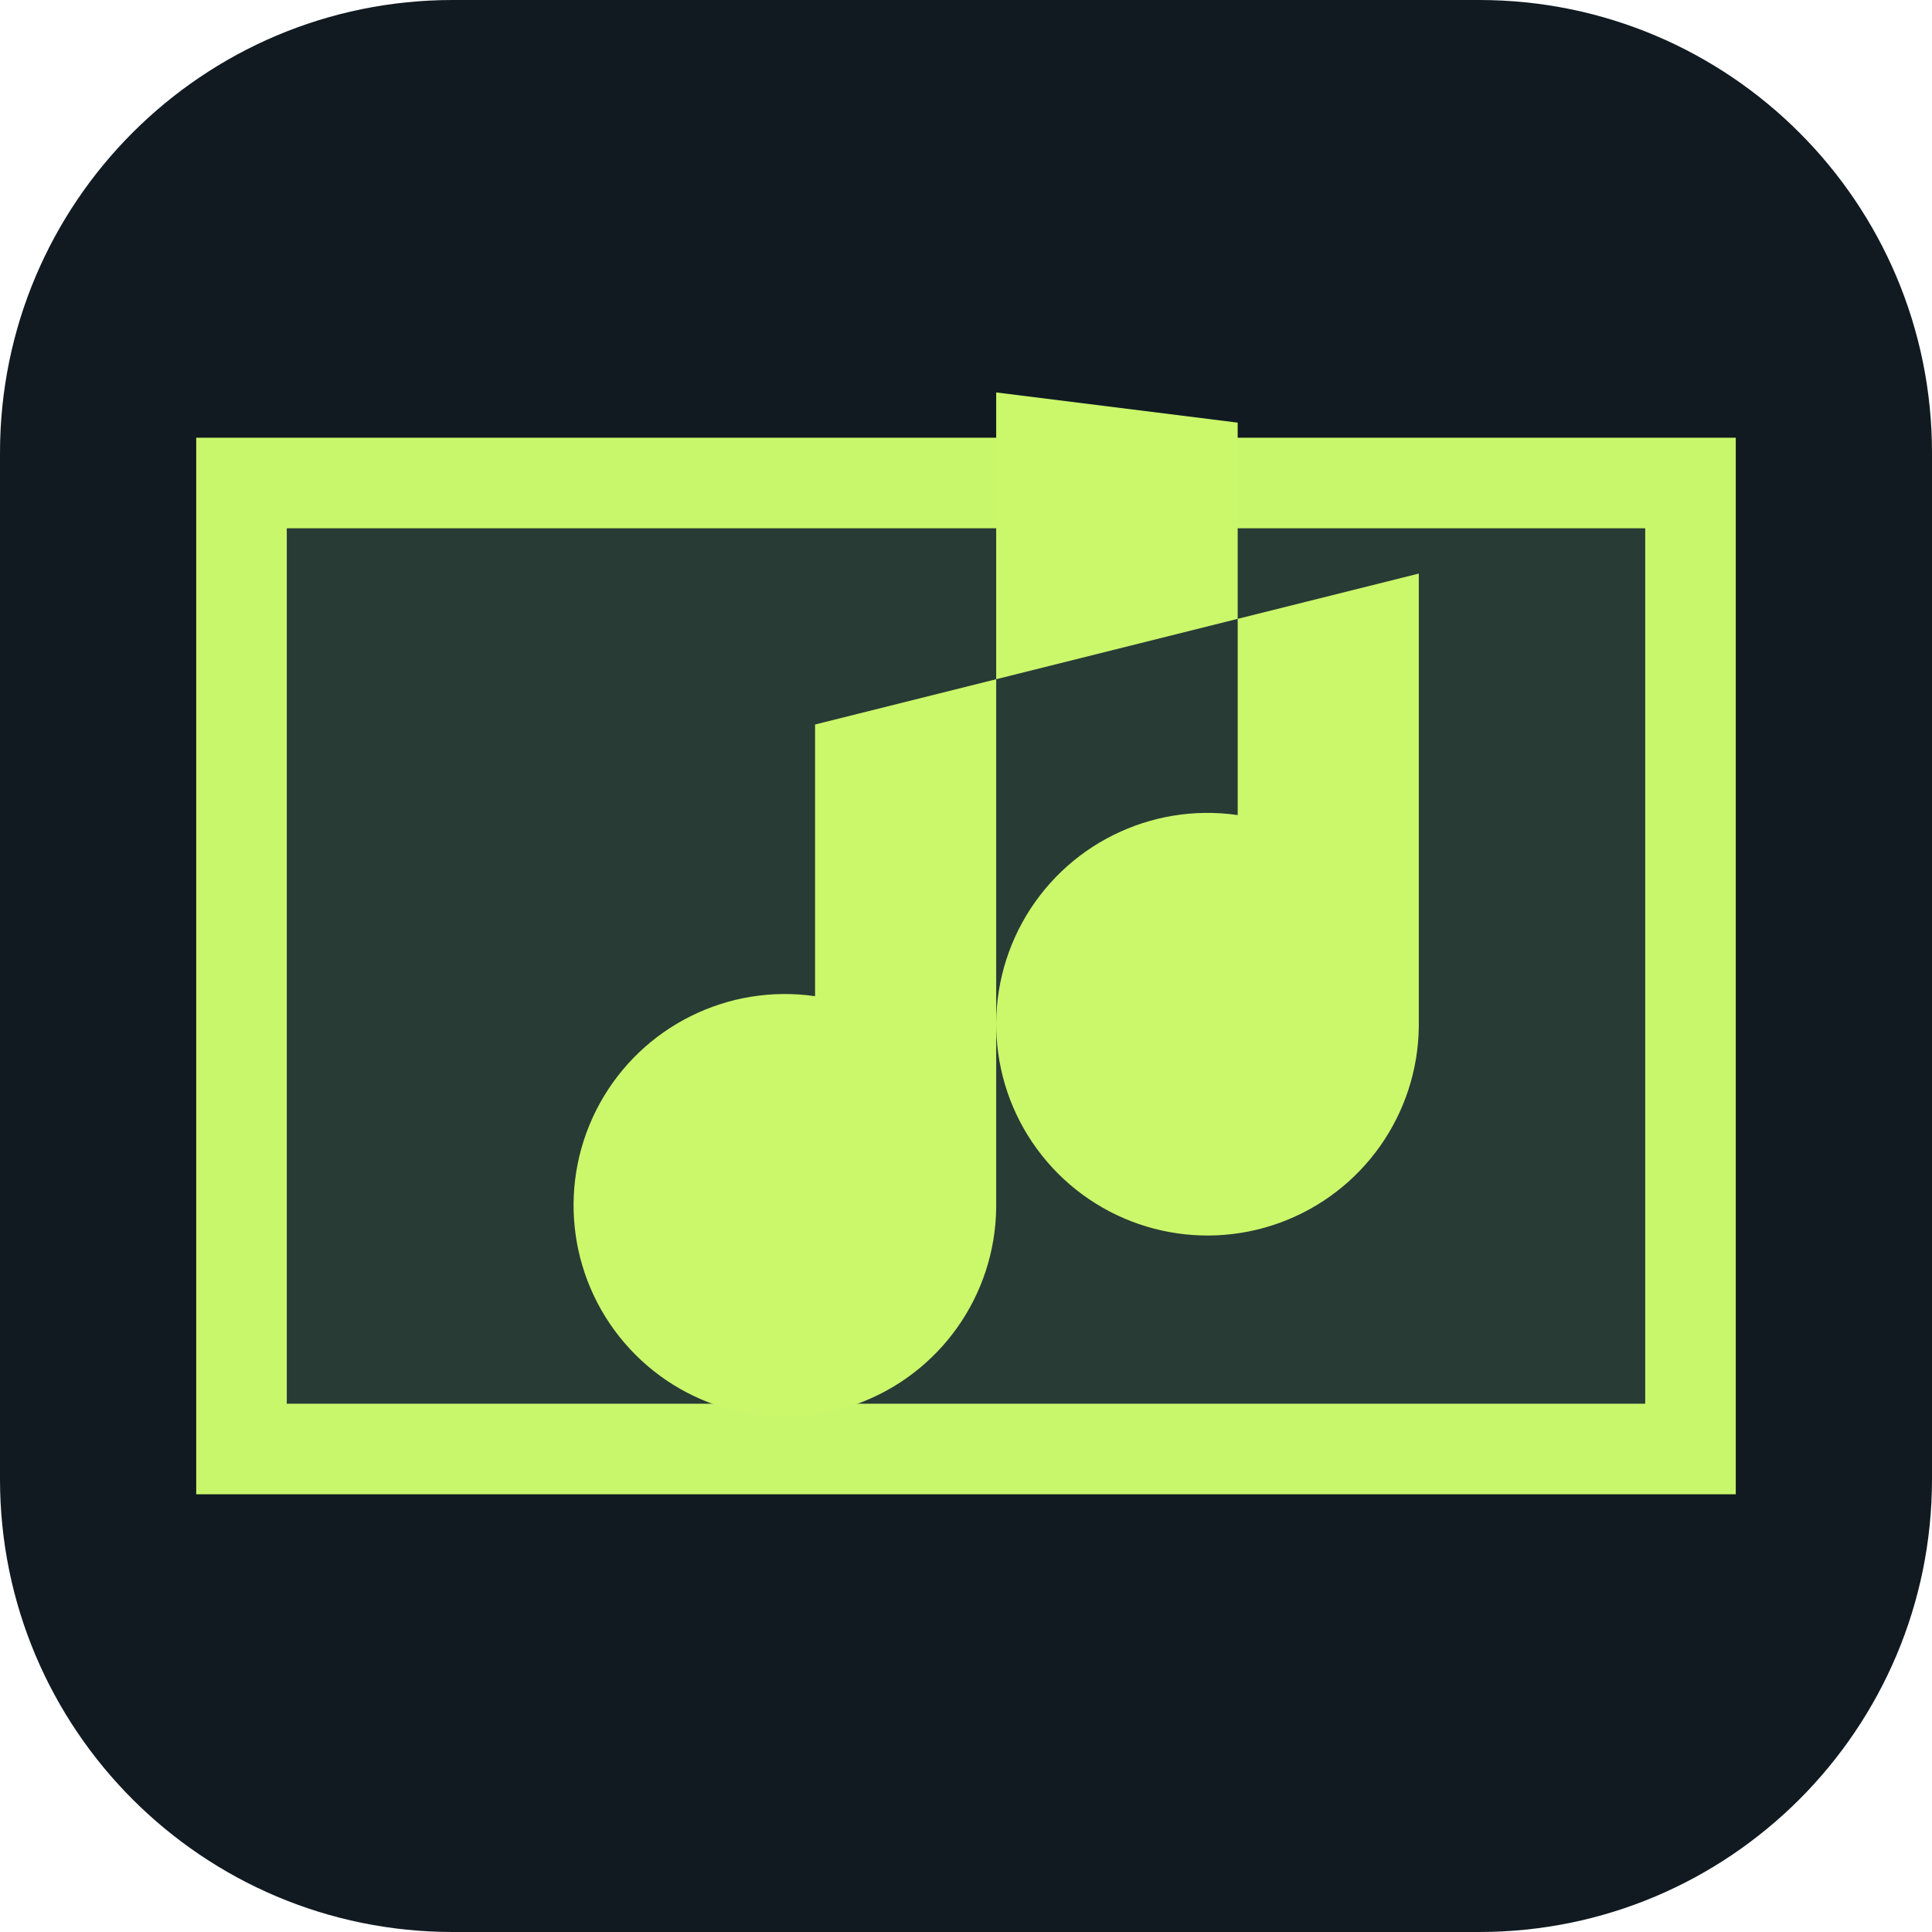
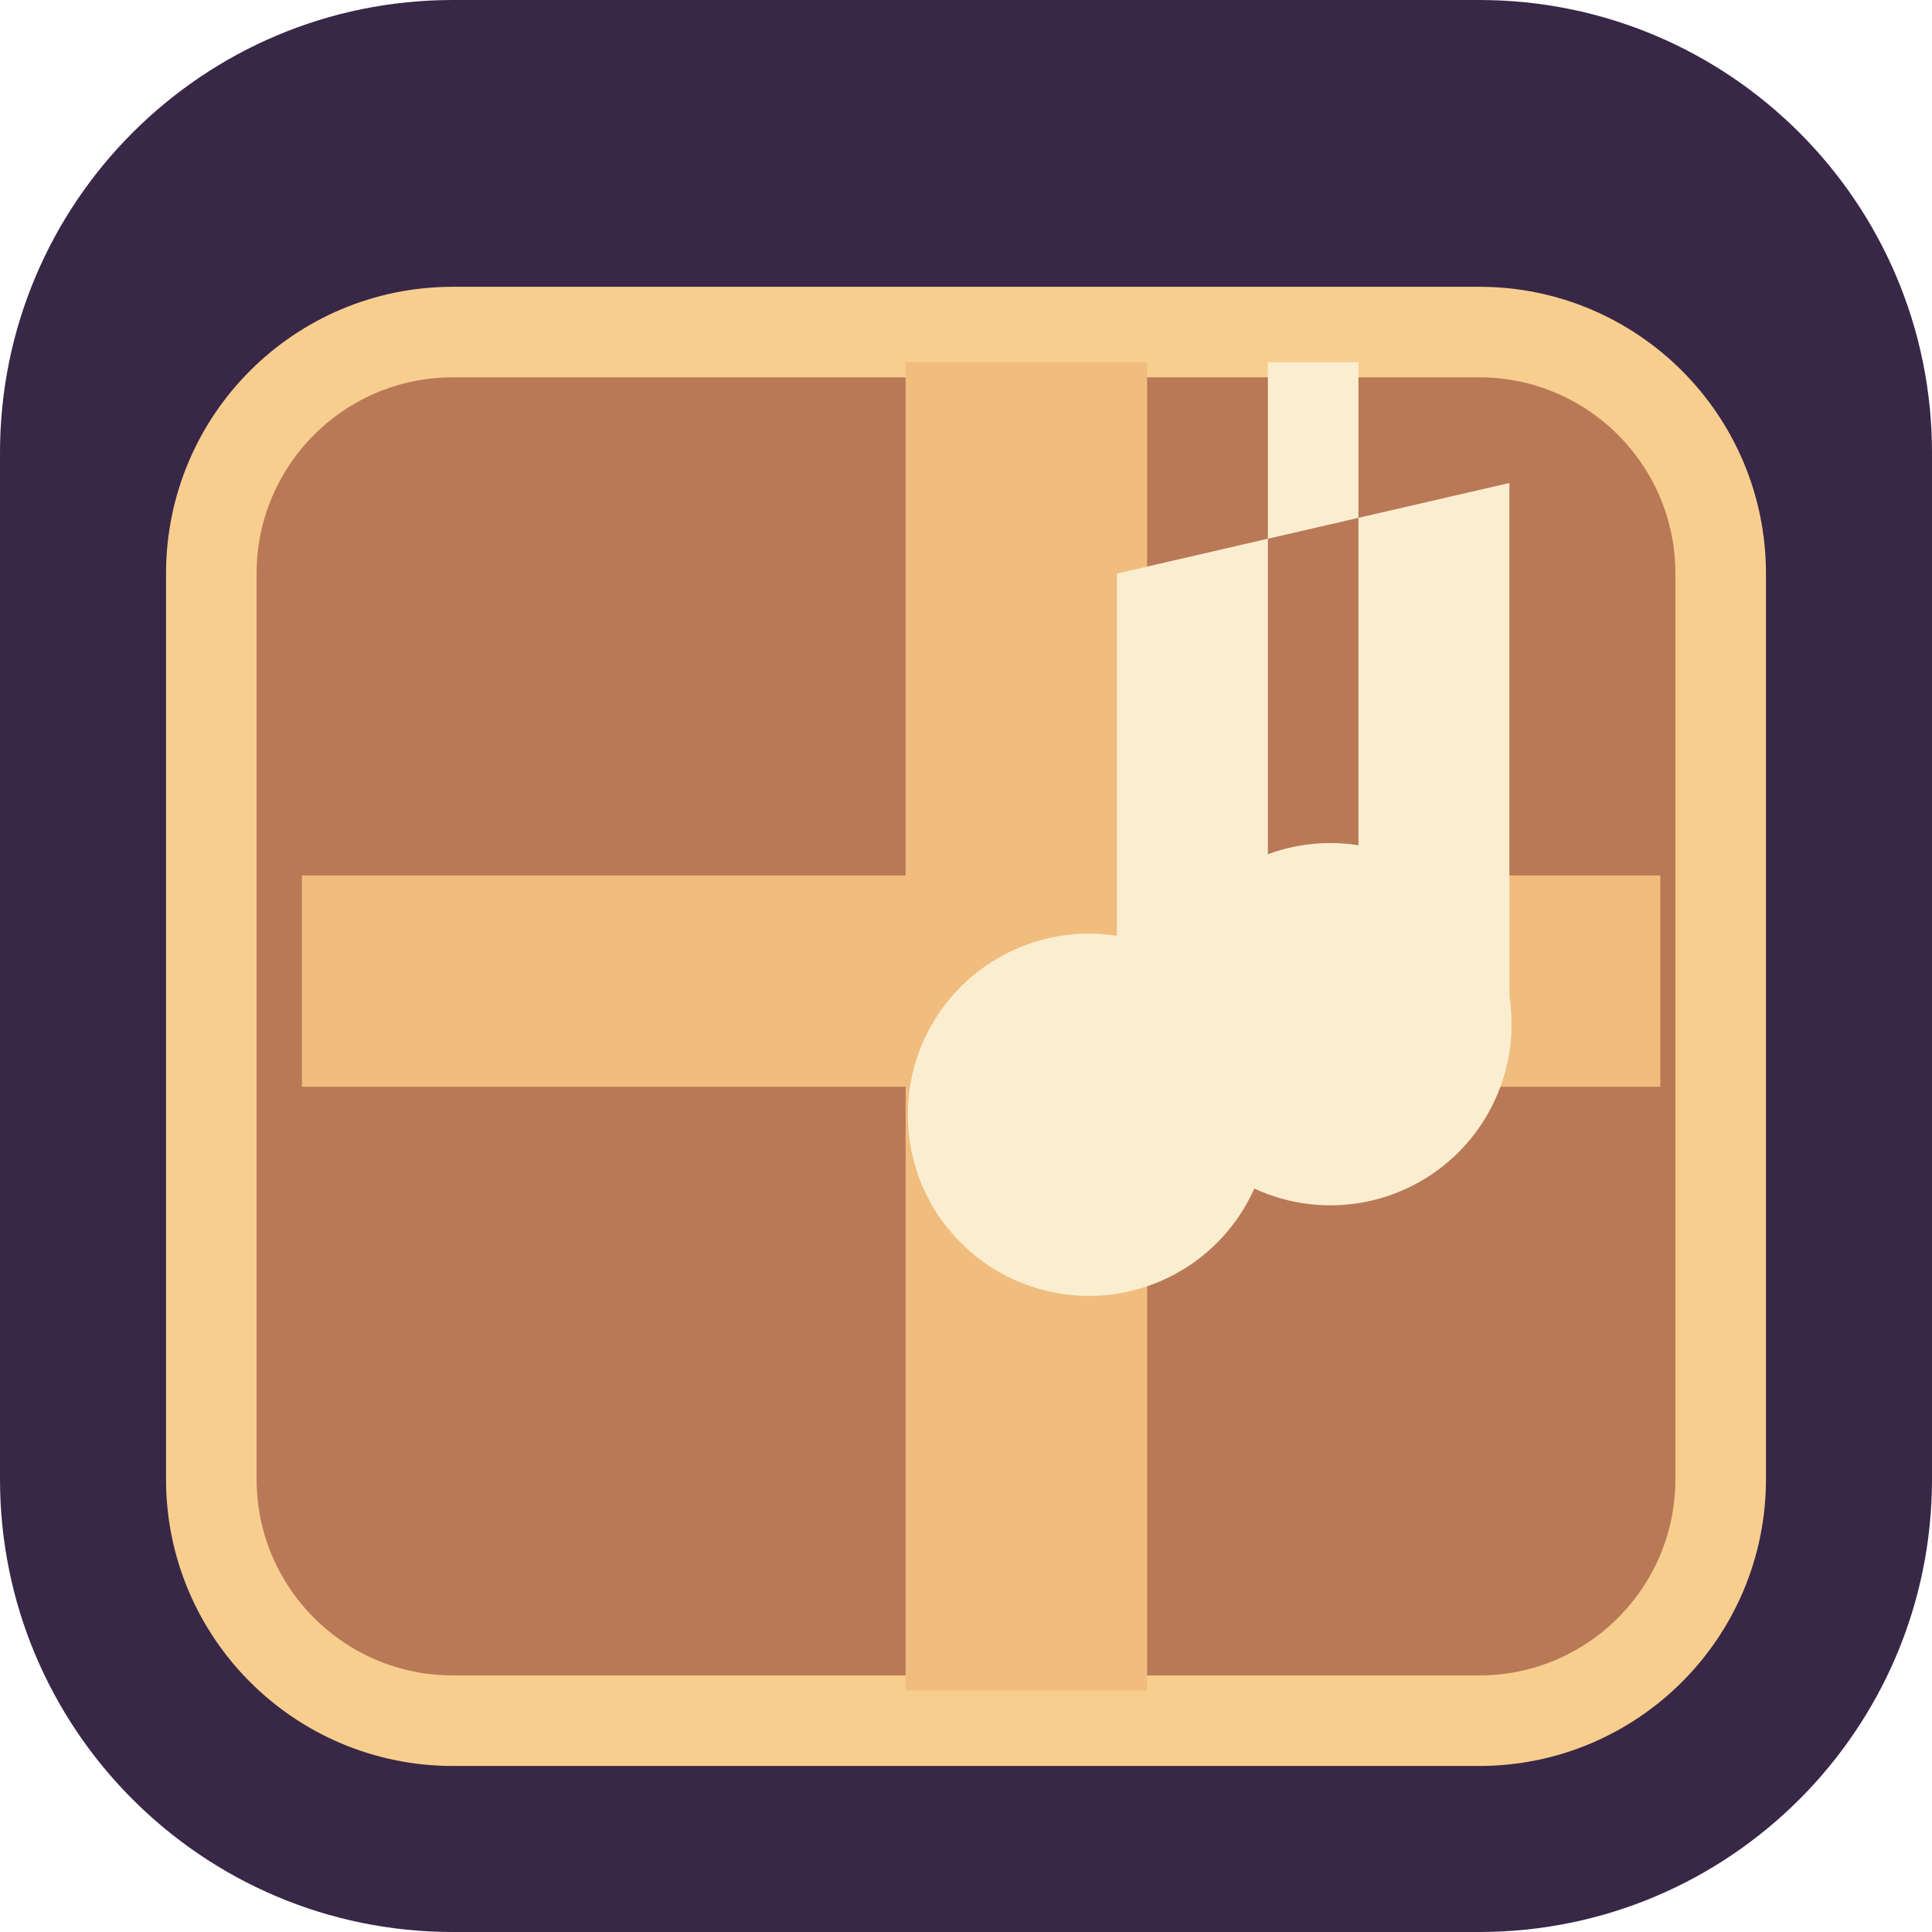
<svg xmlns="http://www.w3.org/2000/svg" viewBox="0 0 64 64">
-   <rect width="64" height="64" rx="15" fill="#111a21" />
-   <path d="M8 16h48v32H8z" fill="#283b35" stroke="#c9f76b" stroke-width="3" rx="5" />
-   <path d="M33 13v27a7 7 0 1 1-6-7V24l20-5v15a7 7 0 1 1-6-7V14z" fill="#cbf76b" />
+   <rect width="64" height="64" rx="15" fill="#382747" />
+   <rect x="7" y="11" width="50" height="46" rx="8" fill="#b97957" stroke="#f8ce8f" stroke-width="3" />
+   <path d="M30 12h8v44h-8zm-20 17h45v7H10z" fill="#f1bd7e" />
+   <path d="M42 12v24a6 6 0 1 1-5-5V19l13-3v17a6 6 0 1 1-5-5V12z" fill="#fbeed0" />
</svg>
